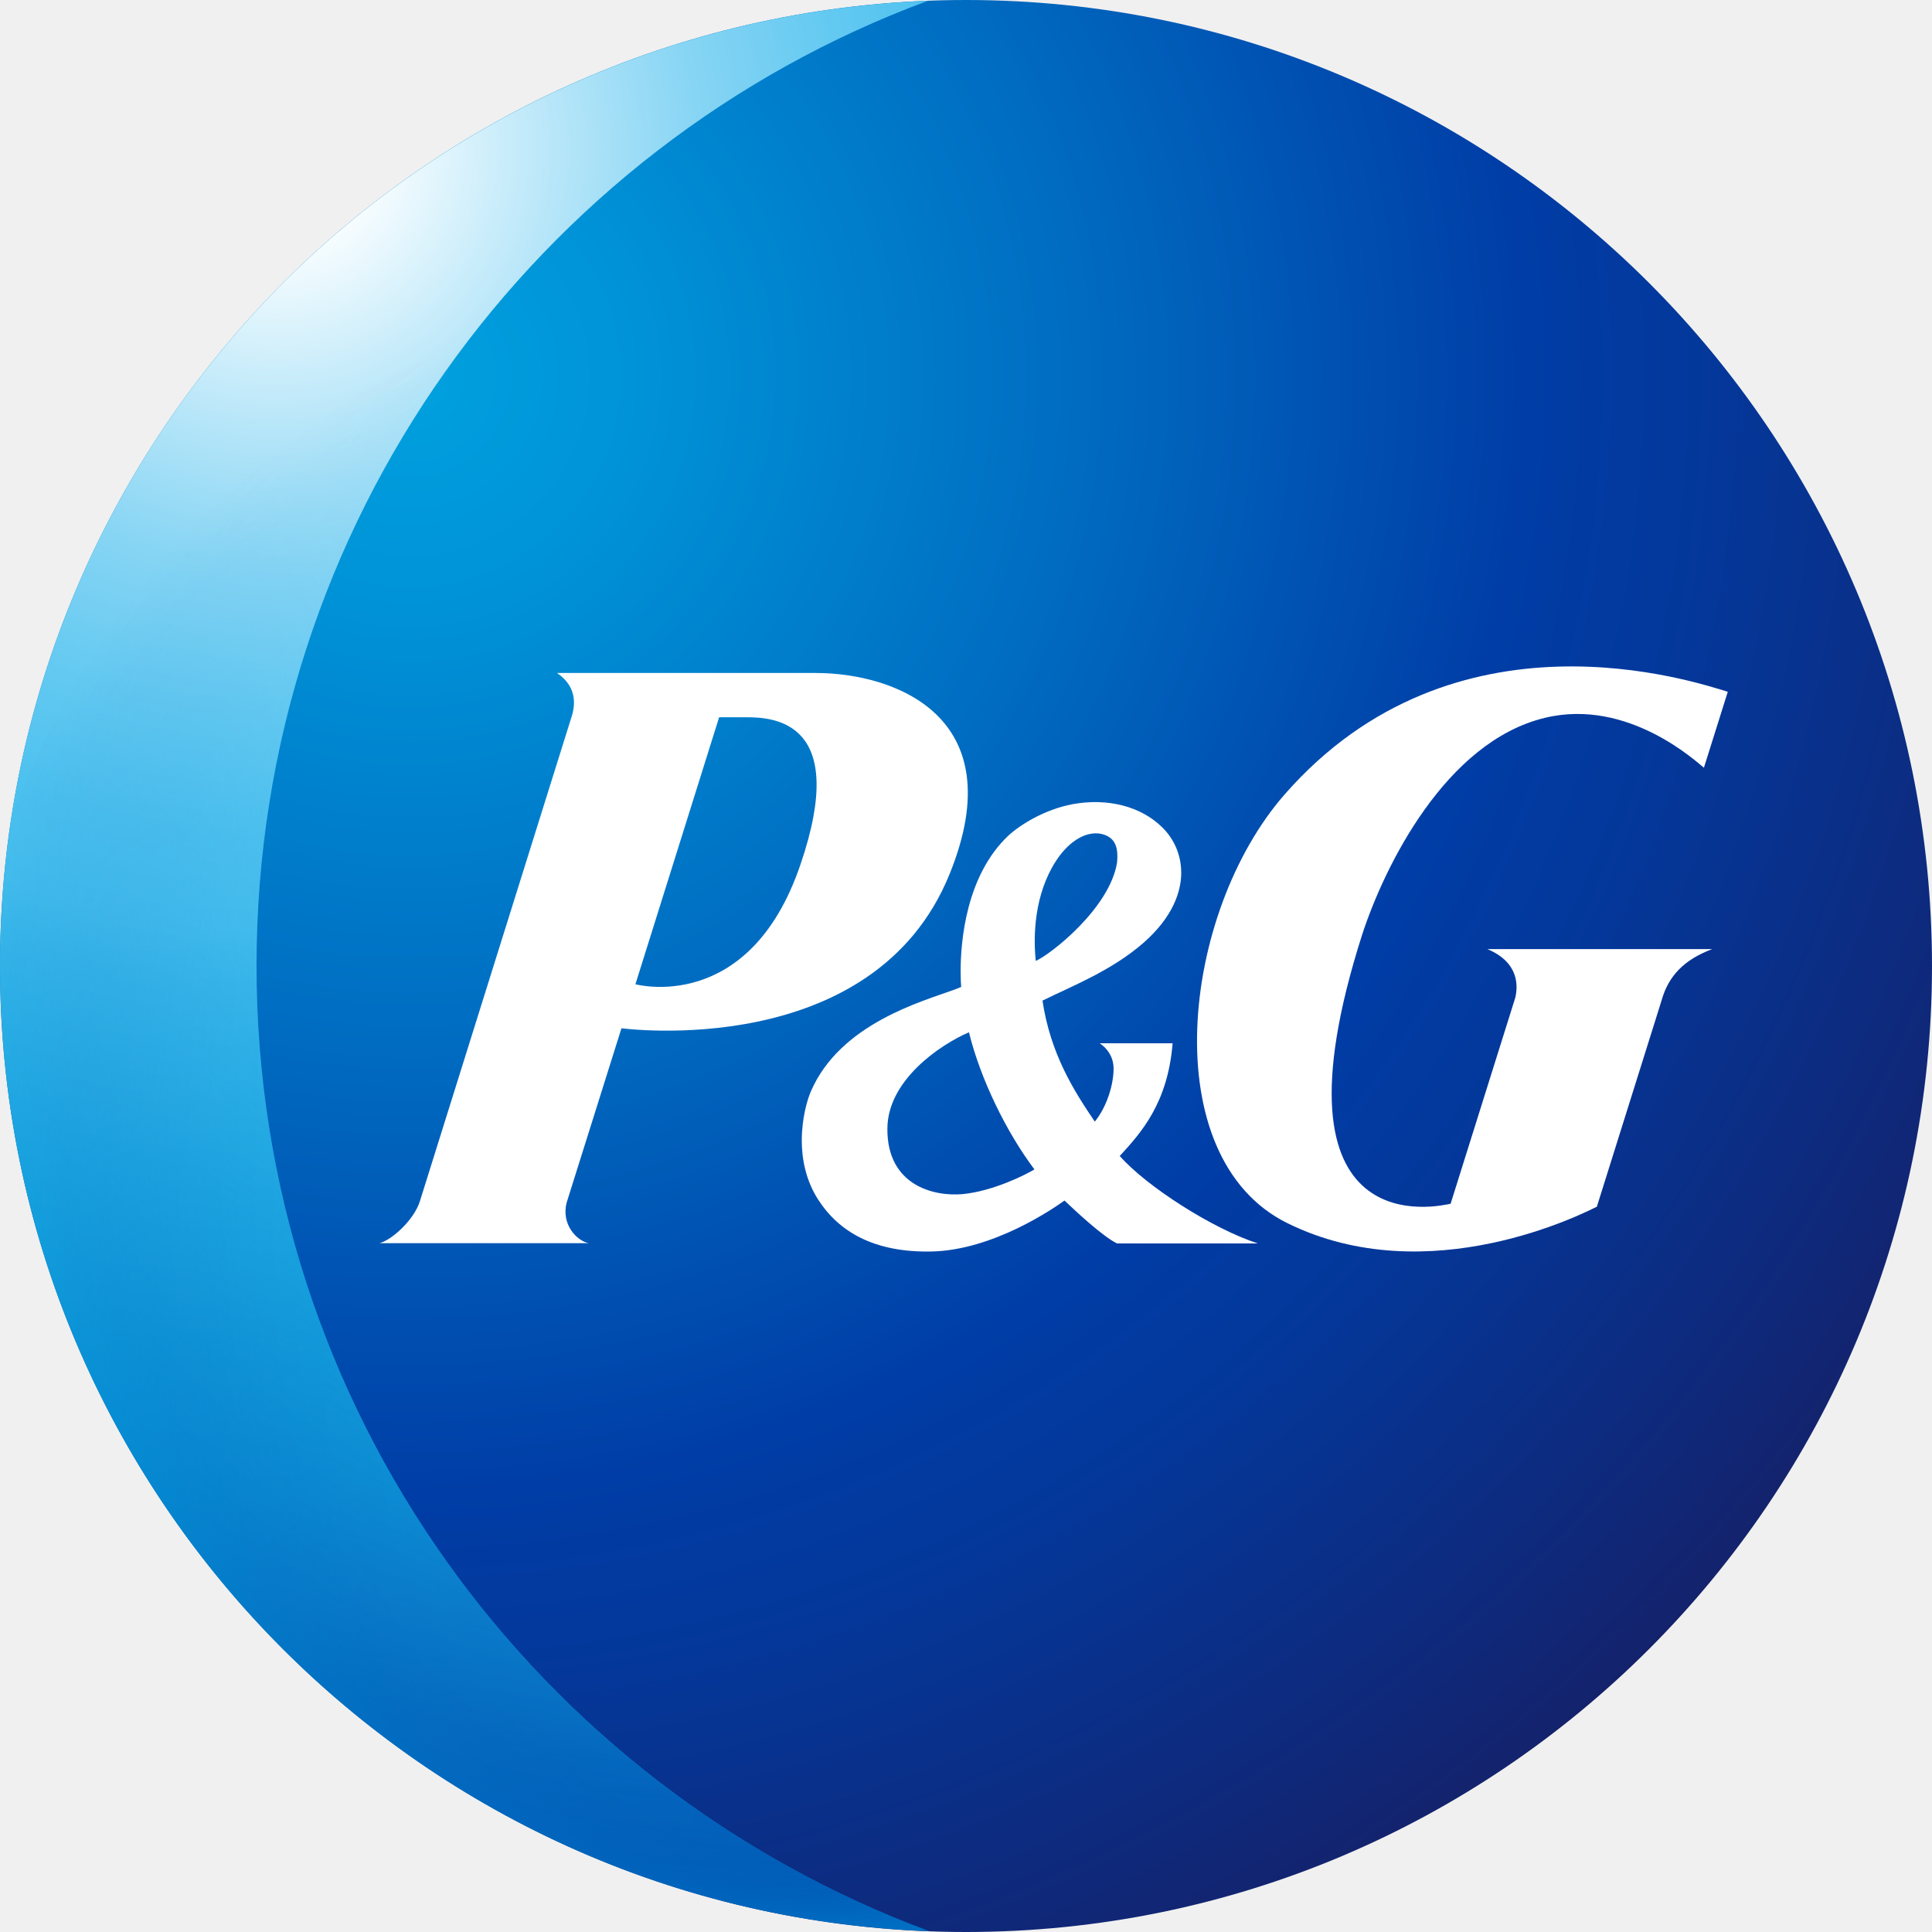
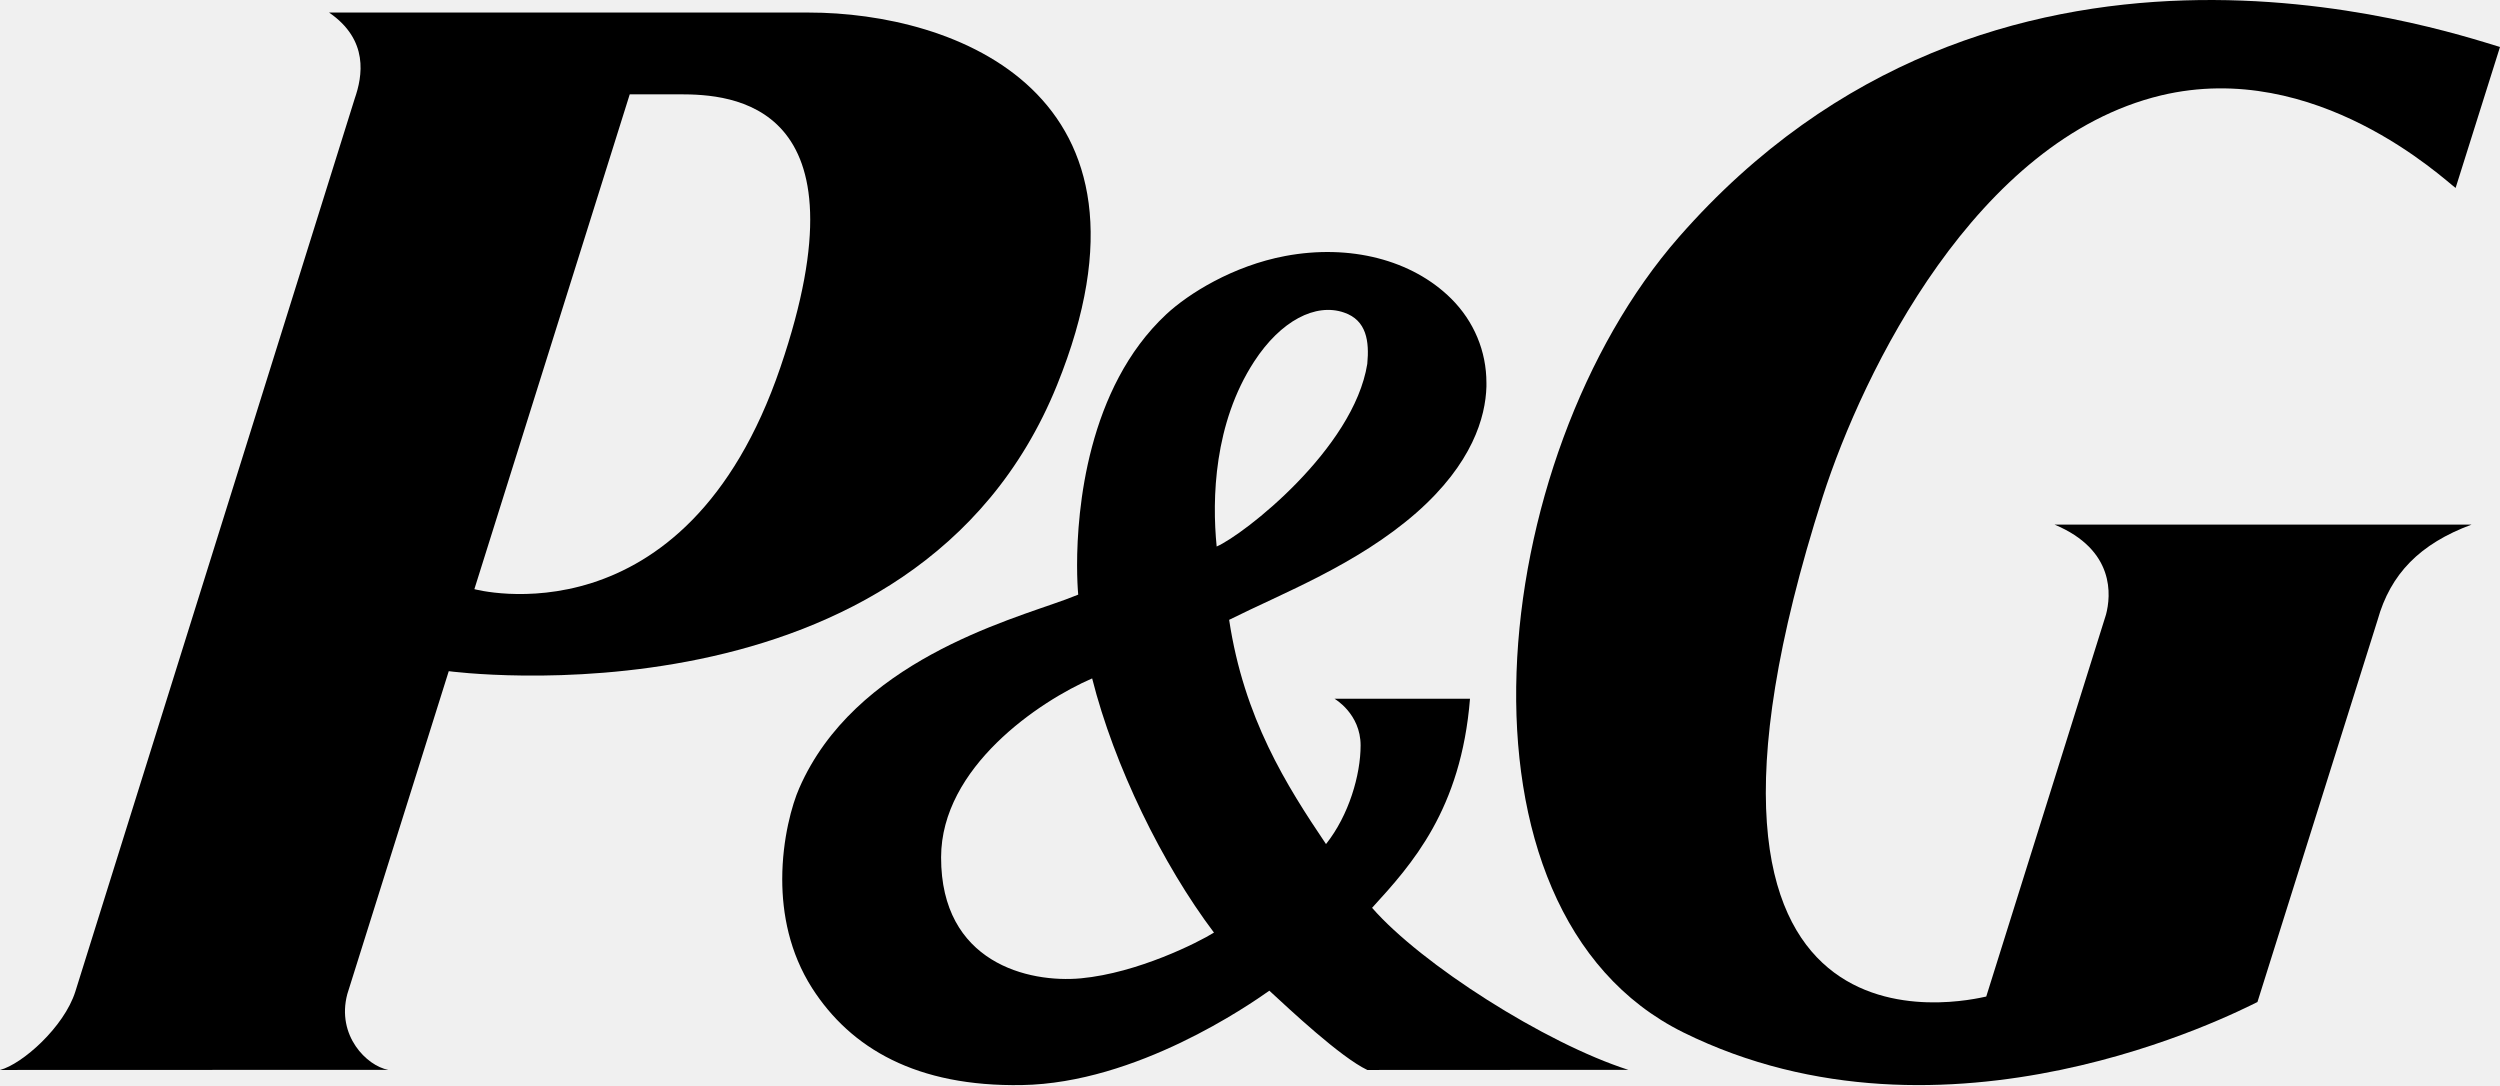
- <svg xmlns="http://www.w3.org/2000/svg" id="Logo" enable-background="new 0 0 720 720" viewBox="0 0 720 720">
-   <radialGradient id="SVGID_1_" cx="156.09" cy="143.71" r="661.27" gradientTransform="translate(-6 -6) scale(1.0167)" gradientUnits="userSpaceOnUse">
-     <stop offset="0" stop-color="#00a1df" />
-     <stop offset=".13" stop-color="#0092d7" />
-     <stop offset=".37" stop-color="#006cc1" />
-     <stop offset=".62" stop-color="#003da6" />
-     <stop offset=".73" stop-color="#043799" />
-     <stop offset=".93" stop-color="#102777" />
-     <stop offset="1" stop-color="#152169" />
-   </radialGradient>
-   <circle cx="360" cy="360" r="360" fill="url(#SVGID_1_)" />
-   <radialGradient id="SVGID_2_" cx="107.95" cy="60.5" r="1096.43" gradientTransform="translate(-6 -6) scale(1.0167)" gradientUnits="userSpaceOnUse">
-     <stop offset=".02" stop-color="#fff" />
-     <stop offset=".03" stop-color="#fbfeff" />
-     <stop offset=".09" stop-color="#bae7f9" />
-     <stop offset=".14" stop-color="#87d5f4" />
-     <stop offset=".19" stop-color="#63c9f1" />
-     <stop offset=".23" stop-color="#4cc1ef" />
-     <stop offset=".26" stop-color="#44beee" />
-     <stop offset=".28" stop-color="#37b8eb" />
-     <stop offset=".35" stop-color="#19ace5" />
-     <stop offset=".41" stop-color="#07a4e0" />
-     <stop offset=".45" stop-color="#00a1df" />
-     <stop offset=".79" stop-color="#0045ab" />
-     <stop offset=".82" stop-color="#003da6" />
-     <stop offset=".96" stop-color="#0059b6" />
-   </radialGradient>
-   <path fill="url(#SVGID_2_)" d="M95.6 359.9C95.6 195 199.7 54.4 345.8.3 153.6 7.8 0 165.9 0 360c0 194.3 153.9 352.6 346.4 359.7C200.1 665.7 95.6 525 95.6 359.9z" />
+ <svg xmlns="http://www.w3.org/2000/svg" xml:space="preserve" width="117.338mm" height="50.931mm" version="1.1" style="shape-rendering:geometricPrecision; text-rendering:geometricPrecision; image-rendering:optimizeQuality; fill-rule:evenodd; clip-rule:evenodd" viewBox="0 0 12640.47 5486.66">
  <defs>
-     <filter id="Adobe_OpacityMaskFilter" width="346.4" height="719.4" x="0" y=".3" filterUnits="userSpaceOnUse">
-       <feColorMatrix values="1 0 0 0 0 0 1 0 0 0 0 0 1 0 0 0 0 0 1 0" />
-     </filter>
+     <style type="text/css">
+    
+     .fil0 {fill:black}
+    
+   </style>
  </defs>
-   <mask id="SVGID_3_" width="346.4" height="719.4" x="0" y=".3" maskUnits="userSpaceOnUse">
-     <g filter="url(#Adobe_OpacityMaskFilter)">
-       <radialGradient id="SVGID_4_" cx="302.95" cy="349.21" r="381.37" fx="2.18" fy="354.33" gradientTransform="matrix(.03136 -1.0162 1.0341 .03192 -68.63 645.74)" gradientUnits="userSpaceOnUse">
-         <stop offset=".1" stop-color="#fff" />
-         <stop offset=".35" stop-color="#fdfdfd" />
-         <stop offset=".45" stop-color="#f6f6f6" />
-         <stop offset=".51" stop-color="#eaeaea" />
-         <stop offset=".57" stop-color="#d9d9d9" />
-         <stop offset=".62" stop-color="#c3c3c3" />
-         <stop offset=".66" stop-color="#a7a7a7" />
-         <stop offset=".7" stop-color="#868686" />
-         <stop offset=".73" stop-color="#606060" />
-         <stop offset=".77" stop-color="#353535" />
-         <stop offset=".8" stop-color="#060606" />
-         <stop offset=".8" />
-       </radialGradient>
-       <path fill="url(#SVGID_4_)" d="M95.6 359.9C95.6 195 199.7 54.4 345.8.3 153.6 7.8 0 165.9 0 360c0 194.3 153.9 352.6 346.4 359.7C200.1 665.7 95.6 525 95.6 359.9z" />
+   <g id="Layer_x0020_1">
+     <g id="_2096430748416">
+       <path class="fil0" d="M5344.42 1947.32c600.36,-1482.5 -522.97,-1884.36 -1255.98,-1883.85l-2424.49 0c202.24,139.03 168.87,322.32 129.42,435.51l-1412.54 4514.84c-56.61,178.88 -267.42,366.3 -380.85,396.17l1962.89 -0.66c-107.74,-19.72 -262.59,-172.76 -206.91,-382.9l513 -1632.82c0,0 2360.89,318.55 3075.45,-1446.29zm-1907.34 -1470.43c255.98,0 967.68,34.16 508.96,1379.96 -481.43,1412.79 -1547.54,1122.03 -1547.54,1122.03l785.59 -2501.99c0,0 243.78,0 253,0z" />
+       <path class="fil0" d="M6913.51 5409.99l1319.48 -0.66c-422.41,-135.51 -1047.28,-534.66 -1295.47,-819.18 201.07,-220.02 449.77,-495.6 495.07,-1057.13l-684.98 0c0,0 131.89,75.41 131.89,235.87 0,149 -59.2,353.45 -174.98,498.95 -200.27,-297.24 -414.85,-636.56 -489.76,-1133.82 267.94,-134.12 645.92,-278.31 946.29,-541.04 284.14,-249.62 350.06,-484.43 354.6,-637.85 0,-6.77 0,-12.72 0,-19.49 0,-159.92 -62.82,-310.88 -178.22,-425.74 -198.19,-196.55 -511.81,-276.88 -839.18,-215.49 -264.15,49.69 -489.1,190.03 -601.51,294.91 -399.4,372.65 -450.82,989.49 -450.82,1267.8 0.02,67.88 2.99,119.42 5.73,149.42 -22.72,9.06 -63.73,24.66 -63.73,24.66 -290.77,106.94 -1068.43,315.28 -1346.99,954.31 -35.55,80.47 -85.79,255.58 -85.79,460.03 0,175.36 36.98,371.24 150.7,549.99 196.02,306.06 529.47,500 1061.16,490.79 579.31,-9.63 1148.74,-405.13 1251.04,-477.18 100.86,92.96 359.82,336.46 495.47,400.84zm-0.27 -3570.14c-68.64,430.54 -625.27,864.24 -761.54,923.43 -24.14,-241.98 -13.65,-623.33 189.63,-935.38 134.23,-206.38 310.88,-297.51 454.56,-247.52 114.26,38.92 128.12,145.78 117.35,259.47zm-775.19 2875.55c-77.88,48.67 -383.69,203.8 -672.13,231.19 -265.83,24.66 -708.47,-78.39 -707.56,-611.9 0.53,-455.62 496.24,-788.69 763.77,-904.47 111.38,441.71 355.15,939.65 615.92,1285.18z" />
+       <path class="fil0" d="M10926.16 482.49c784.26,-187.84 1431.59,425.64 1489.88,467.81l224.43 -712.77c-310.62,-93.04 -2561.82,-855.51 -4152.04,961.73 -977.67,1117.62 -1217.83,3406.98 22.83,4020.83 1329.08,656.81 2795.09,-101.1 2902.83,-153.68l607.35 -1931.23c65.16,-233.28 213.65,-385.65 475.47,-482.75l-2108.92 0c307.9,128.37 285.42,360.34 260.36,455.09l-605.52 1931.23c-80.87,16.21 -1775.47,438.87 -826.86,-2527.03 204.7,-636.55 776.48,-1804.55 1710.18,-2029.23z" />
    </g>
-   </mask>
-   <radialGradient id="SVGID_5_" cx="281.36" cy="290.9" r="445.49" gradientTransform="translate(-6 -6) scale(1.0167)" gradientUnits="userSpaceOnUse">
-     <stop offset=".32" stop-color="#44beee" stop-opacity="0" />
-     <stop offset=".48" stop-color="#2b99d9" stop-opacity=".27" />
-     <stop offset=".67" stop-color="#1476c6" stop-opacity=".58" />
-     <stop offset=".82" stop-color="#0561ba" stop-opacity=".84" />
-     <stop offset=".92" stop-color="#0059b6" />
-   </radialGradient>
-   <path fill="url(#SVGID_5_)" d="M95.6 359.9C95.6 195 199.7 54.4 345.8.3 153.6 7.8 0 165.9 0 360c0 194.3 153.9 352.6 346.4 359.7C200.1 665.7 95.6 525 95.6 359.9z" mask="url(#SVGID_3_)" />
-   <g>
-     <path d="M353.9 325.7c23.9-58.9-20.8-74.9-49.9-74.9h-96.4c8 5.5 6.7 12.8 5.1 17.3l-56.2 179.5c-2.2 7.1-10.6 14.6-15.1 15.7h78c-4.3-.8-10.4-6.9-8.2-15.2l20.4-64.9c.1 0 93.9 12.7 122.3-57.5zm-75.8-58.4c10.2 0 38.5 1.4 20.2 54.9-19.1 56.2-61.5 44.6-61.5 44.6l31.2-99.5h10.1z" fill="#fff" />
-     <path d="M416.3 463.4h52.5c-16.8-5.4-41.6-21.3-51.5-32.6 8-8.7 17.9-19.7 19.7-42h-27.2s5.2 3 5.2 9.4c0 5.9-2.4 14.1-7 19.8-8-11.8-16.5-25.3-19.5-45.1 10.7-5.3 25.7-11.1 37.6-21.5 11.3-9.9 13.9-19.3 14.1-25.4v-.8c0-6.4-2.5-12.4-7.1-16.9-7.9-7.8-20.3-11-33.4-8.6-10.5 2-19.4 7.6-23.9 11.7-15.8 14.9-17.8 39.4-17.8 50.5 0 2.7.1 4.7.2 5.9-.9.4-2.5 1-2.5 1-11.6 4.3-42.5 12.5-53.5 37.9-1.4 3.2-3.4 10.2-3.4 18.3 0 7 1.5 14.8 6 21.9 7.8 12.2 21 19.9 42.2 19.5 23-.4 45.7-16.1 49.7-19 3.9 3.7 14.2 13.4 19.6 16zm0-142c-2.7 17.1-24.9 34.4-30.3 36.7-1-9.6-.5-24.8 7.5-37.2 5.3-8.2 12.4-11.8 18.1-9.8 4.6 1.6 5.1 5.8 4.7 10.3zm-30.8 114.4c-3.1 1.9-15.3 8.1-26.7 9.2-10.6 1-28.2-3.1-28.1-24.3 0-18.1 19.7-31.4 30.4-36 4.3 17.5 14 37.3 24.4 51.1z" fill="#fff" />
-     <path d="M575.8 267.5c31.2-7.5 56.9 16.9 59.2 18.6l8.9-28.3c-12.3-3.7-101.8-34-165.1 38.2-38.9 44.4-48.4 135.4.9 159.8 52.8 26.1 111.1-4 115.4-6.1l24.1-76.8c2.6-9.3 8.5-15.3 18.9-19.2h-83.8c12.2 5.1 11.3 14.3 10.4 18.1l-24.1 76.8c-3.2.6-70.6 17.4-32.9-100.5 8.3-25.3 31-71.7 68.1-80.6z" fill="#fff" />
  </g>
</svg>
